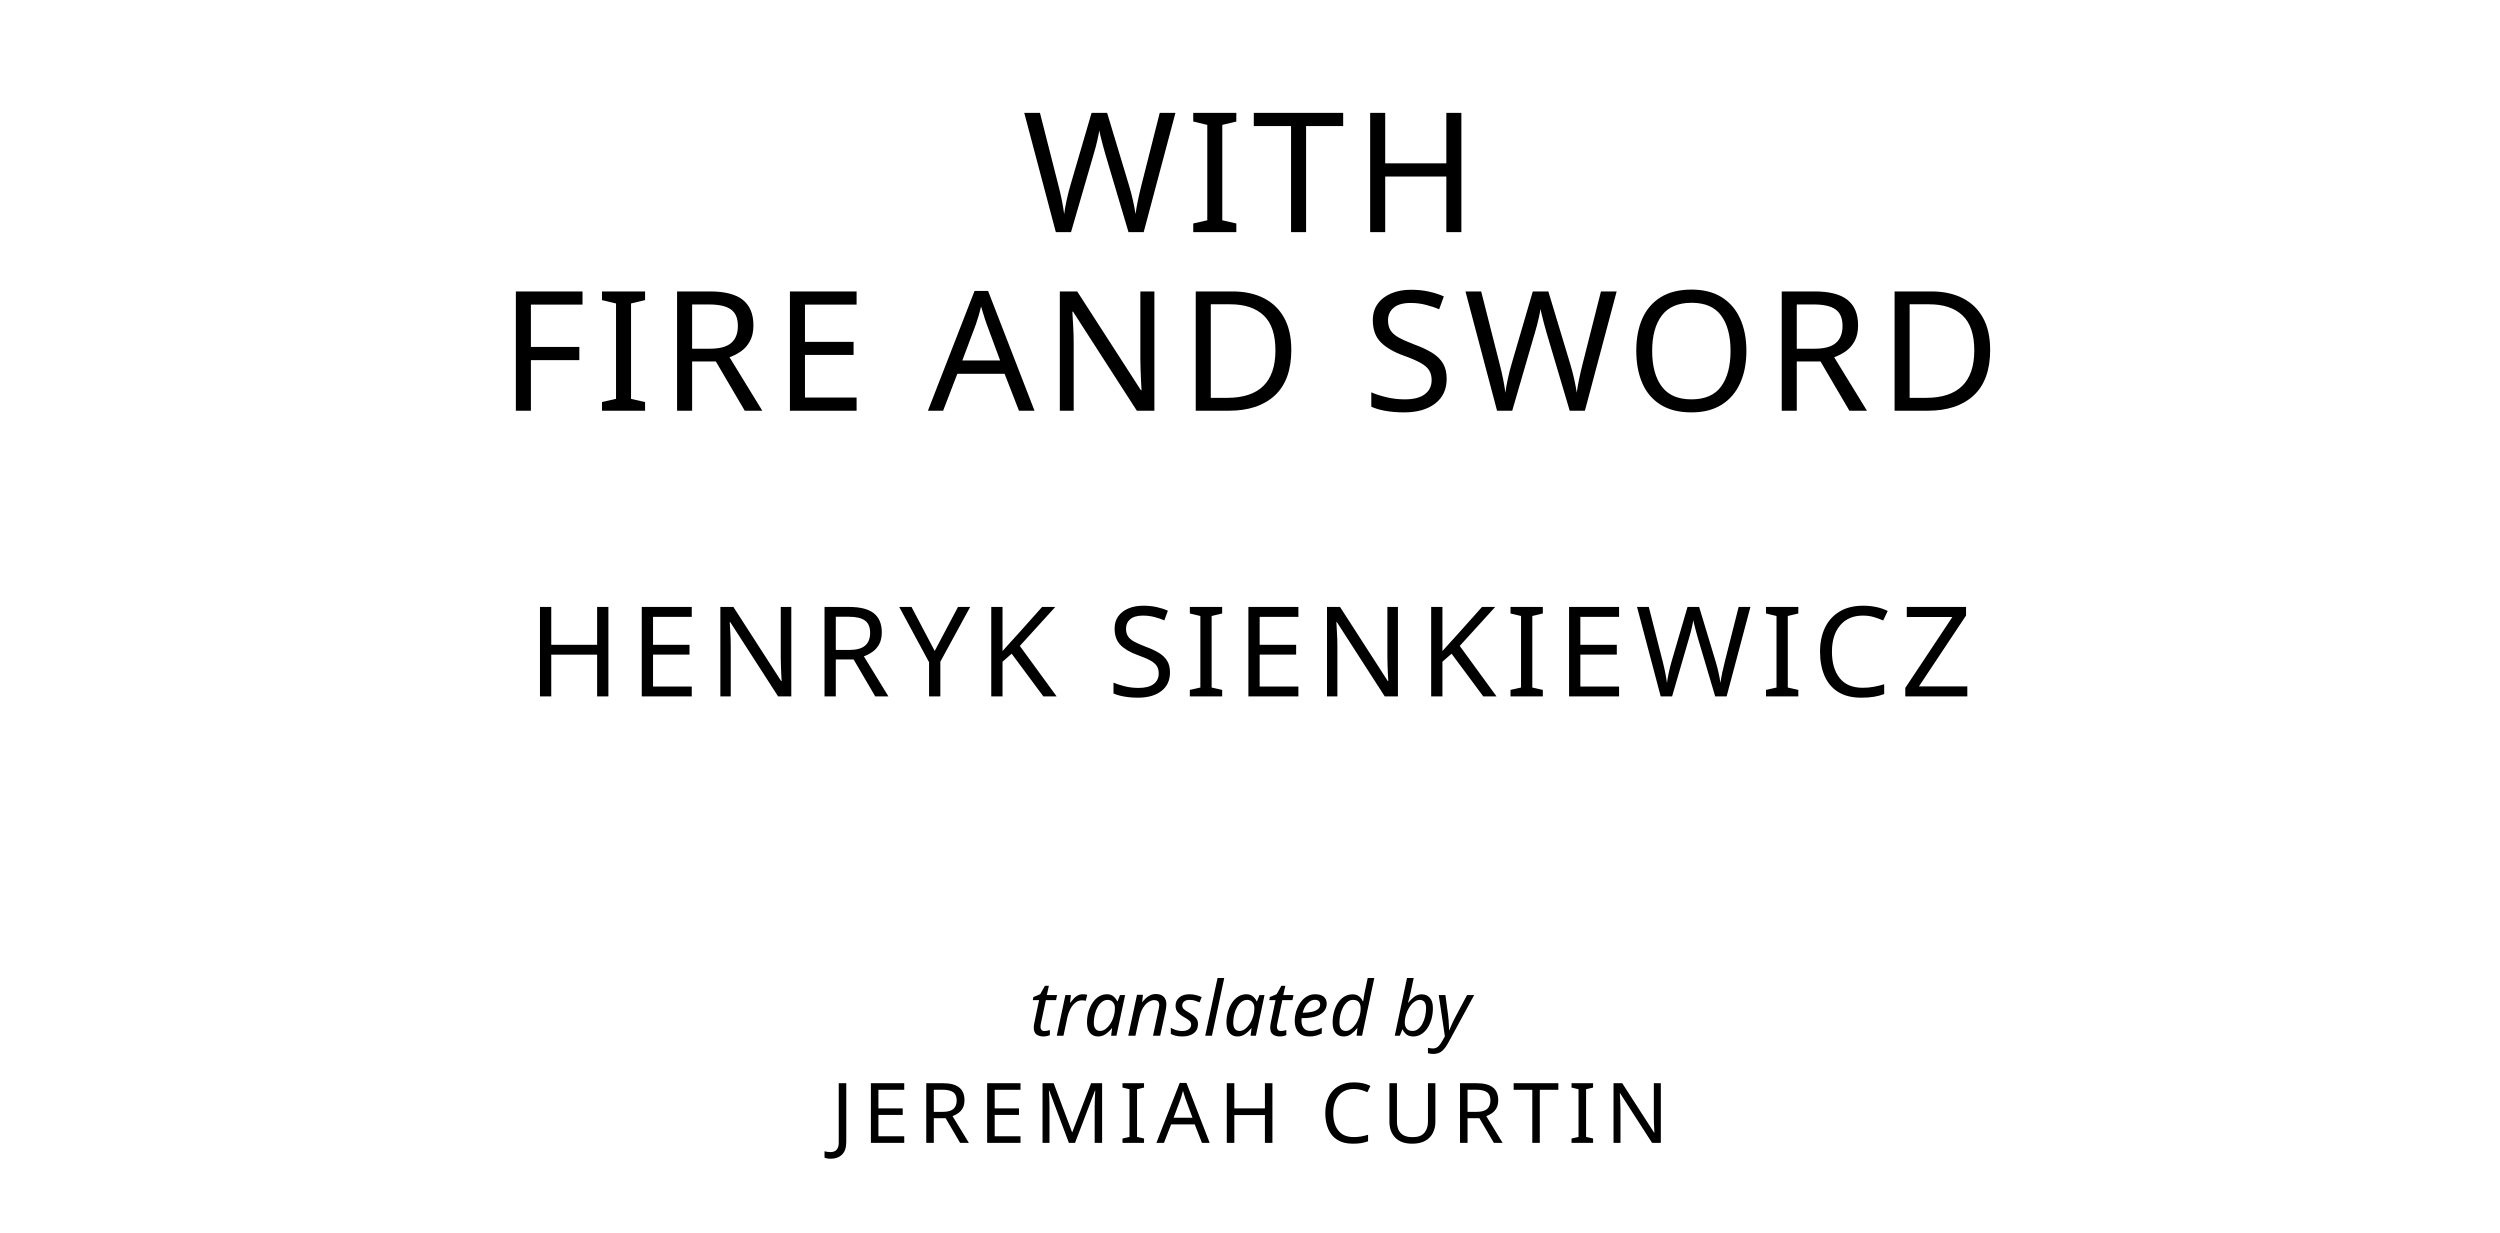
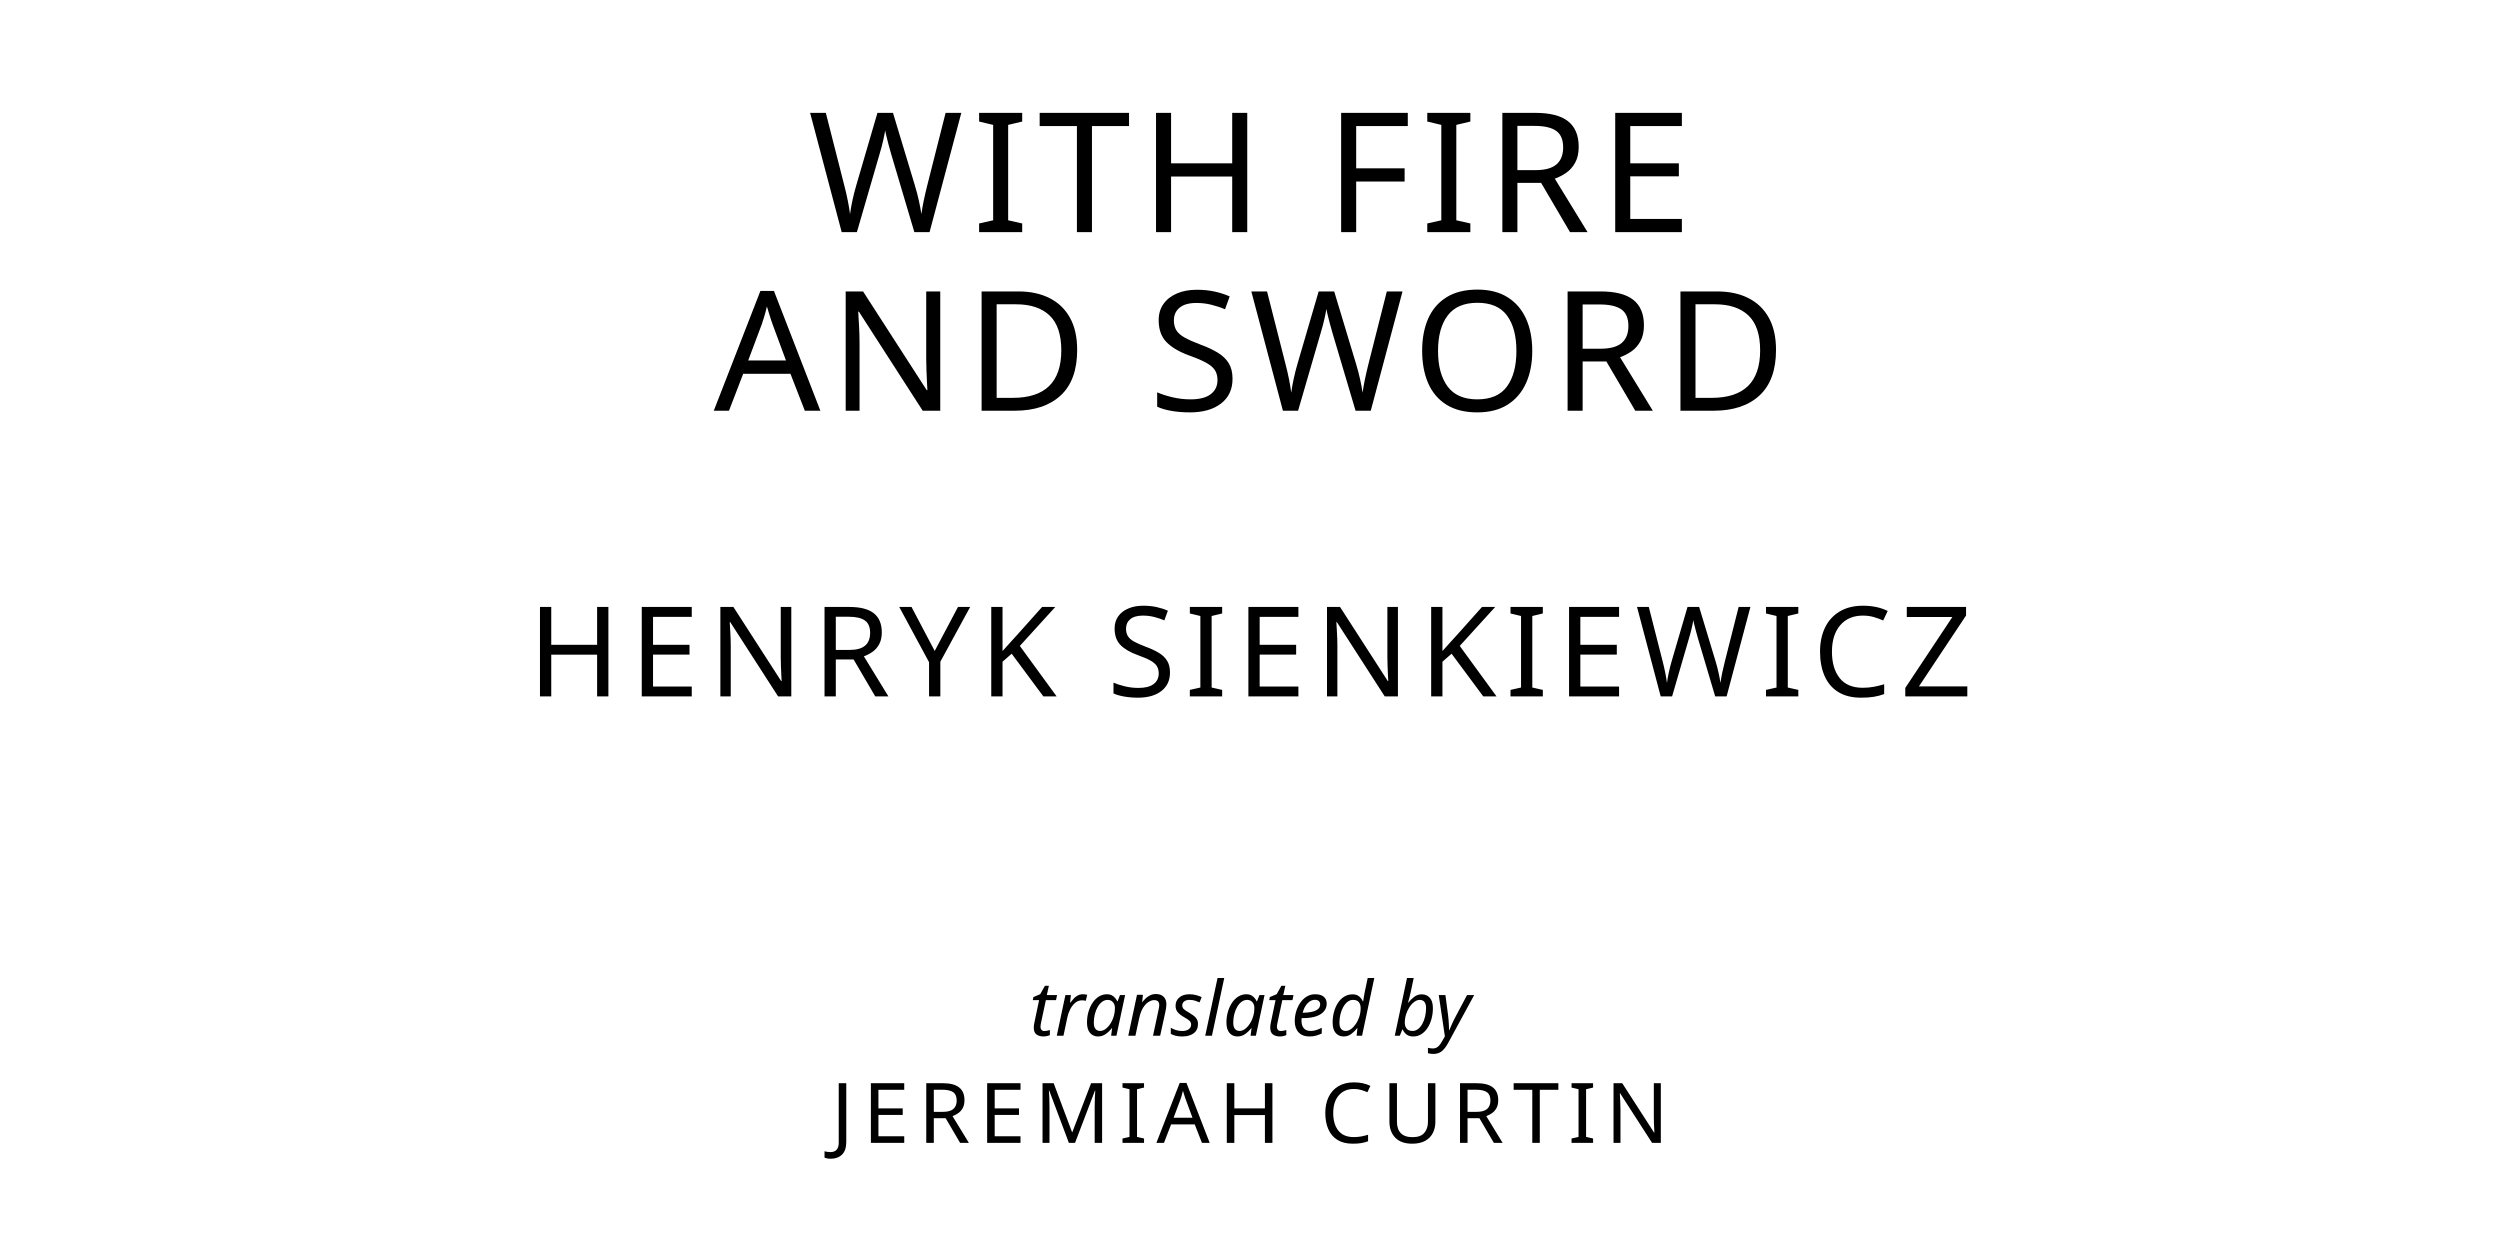
<svg xmlns="http://www.w3.org/2000/svg" version="1.1" viewBox="0 0 1400 690">
  <style type="text/css">
		text{
			font-family: "League Spartan";
			letter-spacing: 5px;
			text-anchor: middle;
		}

		.title{
			font-size: 93.567px;
		}

		.author{
			font-size: 70.175px;
		}

		.contributor-descriptor{
			font-family: "OFL Sorts Mill Goudy";
			font-size: 42.508px;
			font-style: italic;
			letter-spacing: 0;
		}

		.contributor{
			font-size: 46.784px;
		}
	</style>
-   <text class="title" x="700" y="130">WITH</text>
-   <text class="title" x="700" y="230">FIRE AND SWORD</text>
+   <text class="title" x="700" y="130">WITH FIRE</text>
+   <text class="title" x="700" y="230">AND SWORD</text>
  <text class="author" x="700" y="390">HENRYK SIENKIEWICZ</text>
  <text class="contributor-descriptor" x="700" y="580">translated by</text>
  <text class="contributor" x="700" y="640">JEREMIAH CURTIN</text>
</svg>
